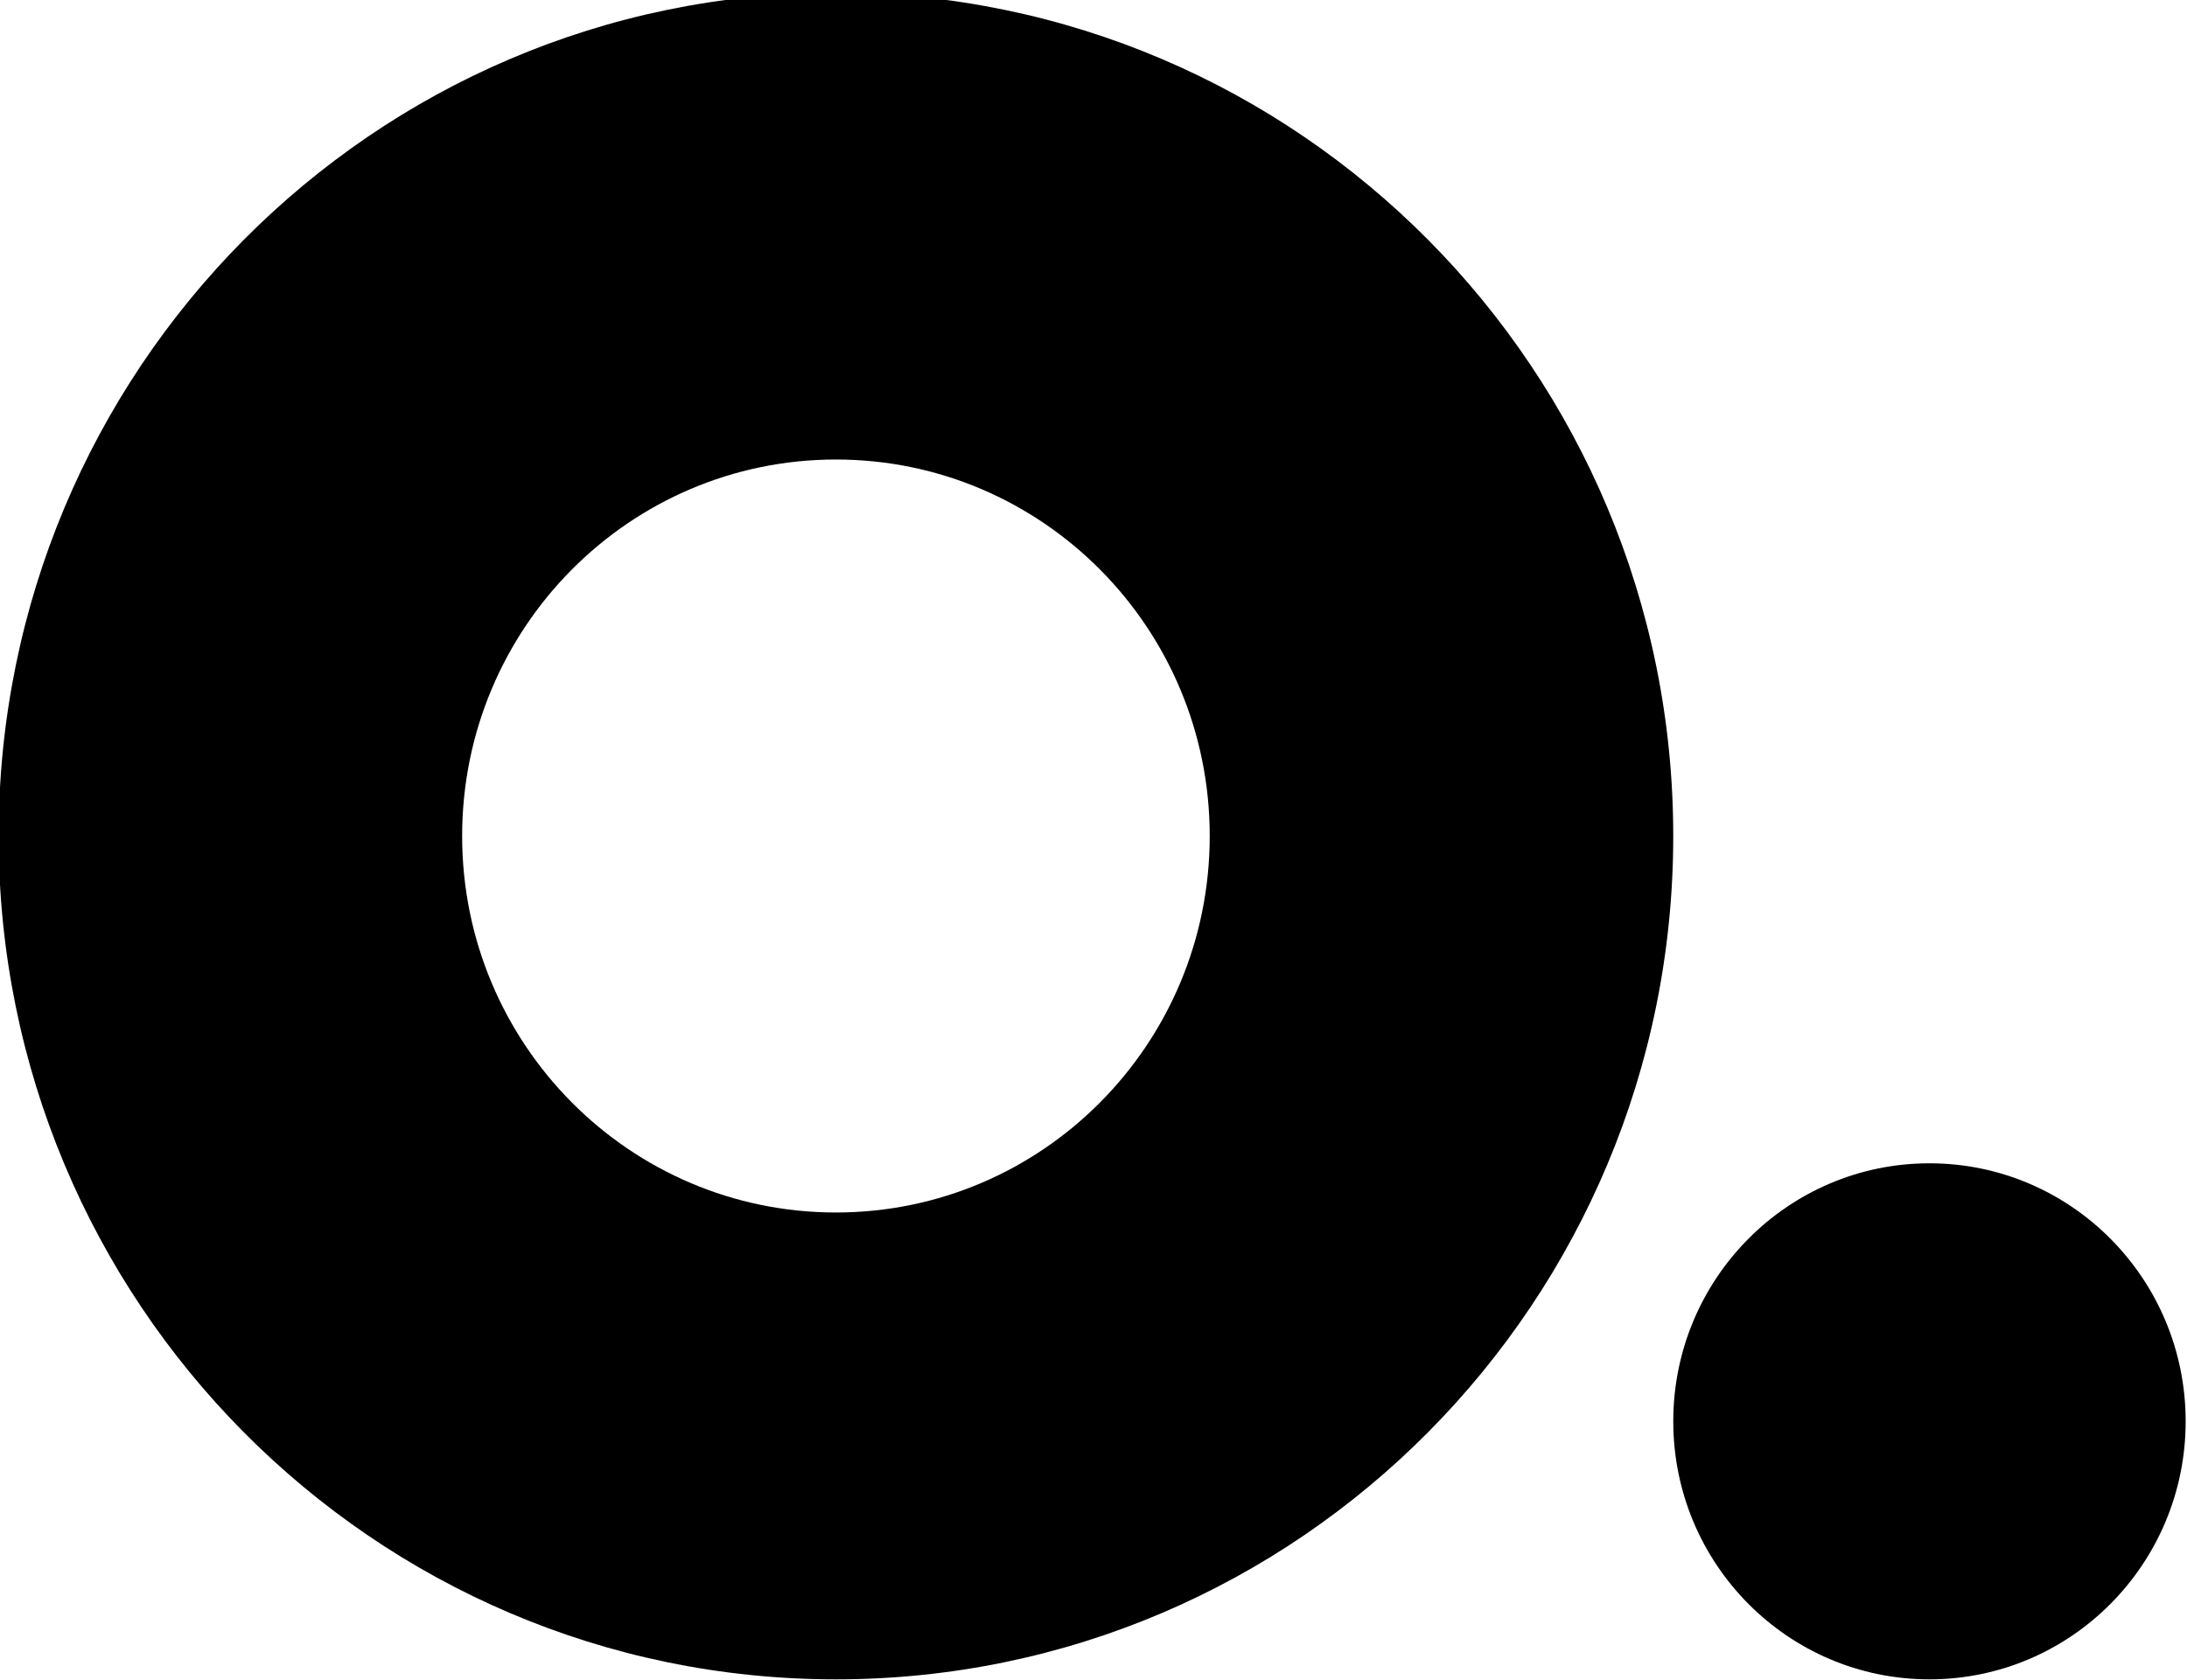
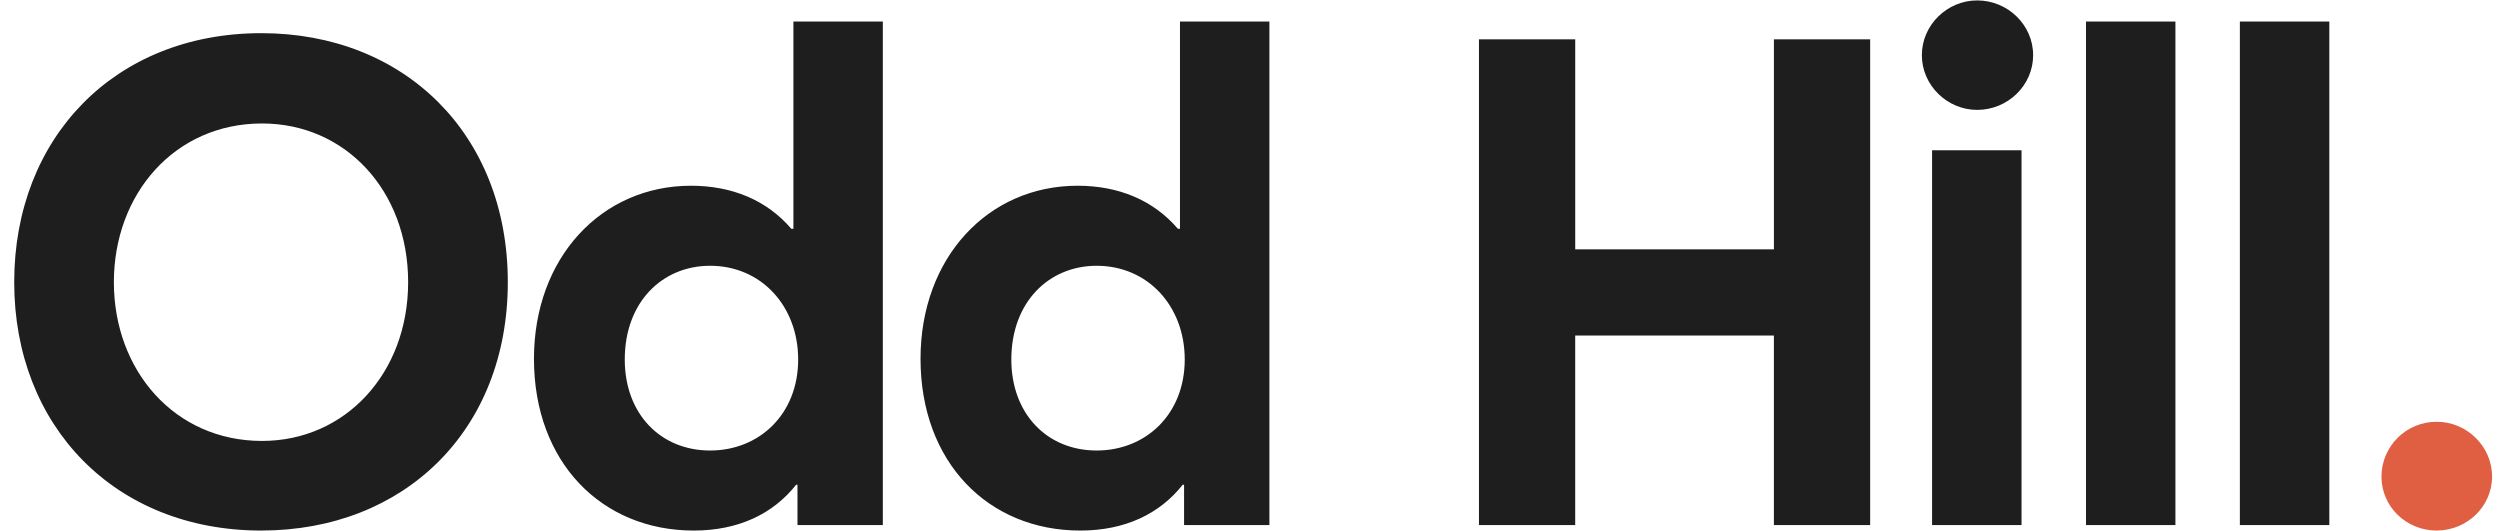
- <svg xmlns="http://www.w3.org/2000/svg" version="1.1" id="Layer_1" x="0px" y="0px" width="70px" height="53.767px" viewBox="0 0 70 53.767" enable-background="new 0 0 70 53.767" xml:space="preserve">
-   <g>
-     <path d="M26.756-0.233c-14.801,0-26.8,12.088-26.8,27c0,14.911,11.999,27,26.8,27c14.8,0,26.8-12.089,26.8-27       C53.557,11.855,41.557-0.233,26.756-0.233z M26.756,38.82c-6.608,0-11.964-5.395-11.964-12.054c0-6.658,5.356-12.054,11.964-12.054       c6.608,0,11.964,5.396,11.964,12.054C38.721,33.425,33.365,38.82,26.756,38.82z" />
-     <path d="M61.756,37.245c-4.528,0-8.199,3.698-8.199,8.261c0,4.562,3.671,8.261,8.199,8.261s8.201-3.699,8.201-8.261       C69.957,40.943,66.284,37.245,61.756,37.245z" />
-   </g>
+ <svg xmlns="http://www.w3.org/2000/svg" width="113" height="24" fill="none">
+   <path fill="#1E1E1E" d="M11.813 23.98c6.45 0 11.14-4.514 11.14-11.225 0-6.71-4.69-11.256-11.14-11.256C5.178 1.5.642 6.231.642 12.755c0 6.495 4.536 11.226 11.17 11.226Zm.03-4.05c-3.95 0-6.696-3.185-6.696-7.175 0-3.989 2.747-7.174 6.697-7.174 3.765 0 6.604 3.03 6.604 7.174 0 4.113-2.84 7.175-6.604 7.175ZM35.862.973v9.37h-.093c-1.11-1.298-2.685-1.948-4.536-1.948-4.043 0-7.098 3.247-7.098 7.824 0 4.67 3.055 7.762 7.221 7.762 2.006 0 3.58-.742 4.63-2.072h.06v1.824h3.858V.973h-4.042Zm-3.765 19.39c-2.253 0-3.858-1.67-3.858-4.113 0-2.598 1.697-4.237 3.858-4.237 2.314 0 3.98 1.825 3.98 4.237 0 2.474-1.758 4.113-3.98 4.113ZM53.335.973v9.37h-.093c-1.11-1.298-2.684-1.948-4.536-1.948-4.043 0-7.098 3.247-7.098 7.824 0 4.67 3.055 7.762 7.221 7.762 2.006 0 3.58-.742 4.63-2.072h.061v1.824h3.857V.973h-4.042Zm-3.765 19.39c-2.253 0-3.858-1.67-3.858-4.113 0-2.598 1.698-4.237 3.858-4.237 2.314 0 3.98 1.825 3.98 4.237 0 2.474-1.758 4.113-3.98 4.113ZM66.849 23.733h4.35v-8.566h8.981v8.566h4.351V1.777h-4.35v9.494H71.2V1.777h-4.351v21.956ZM89.368 4.967c1.389 0 2.53-1.113 2.53-2.474 0-1.36-1.141-2.474-2.53-2.474-1.358 0-2.5 1.114-2.5 2.474s1.142 2.474 2.5 2.474ZM87.33 23.733h4.043V6.793H87.33v16.94ZM94.287 23.733h4.042V.973h-4.042v22.76ZM101.242 23.733h4.043V.973h-4.043v22.76Z" />
+   <path fill="#E05E41" d="M110.142 23.98c1.358 0 2.5-1.082 2.5-2.442 0-1.361-1.142-2.474-2.5-2.474a2.485 2.485 0 0 0-2.5 2.474c0 1.36 1.111 2.443 2.5 2.443Z" />
</svg>
